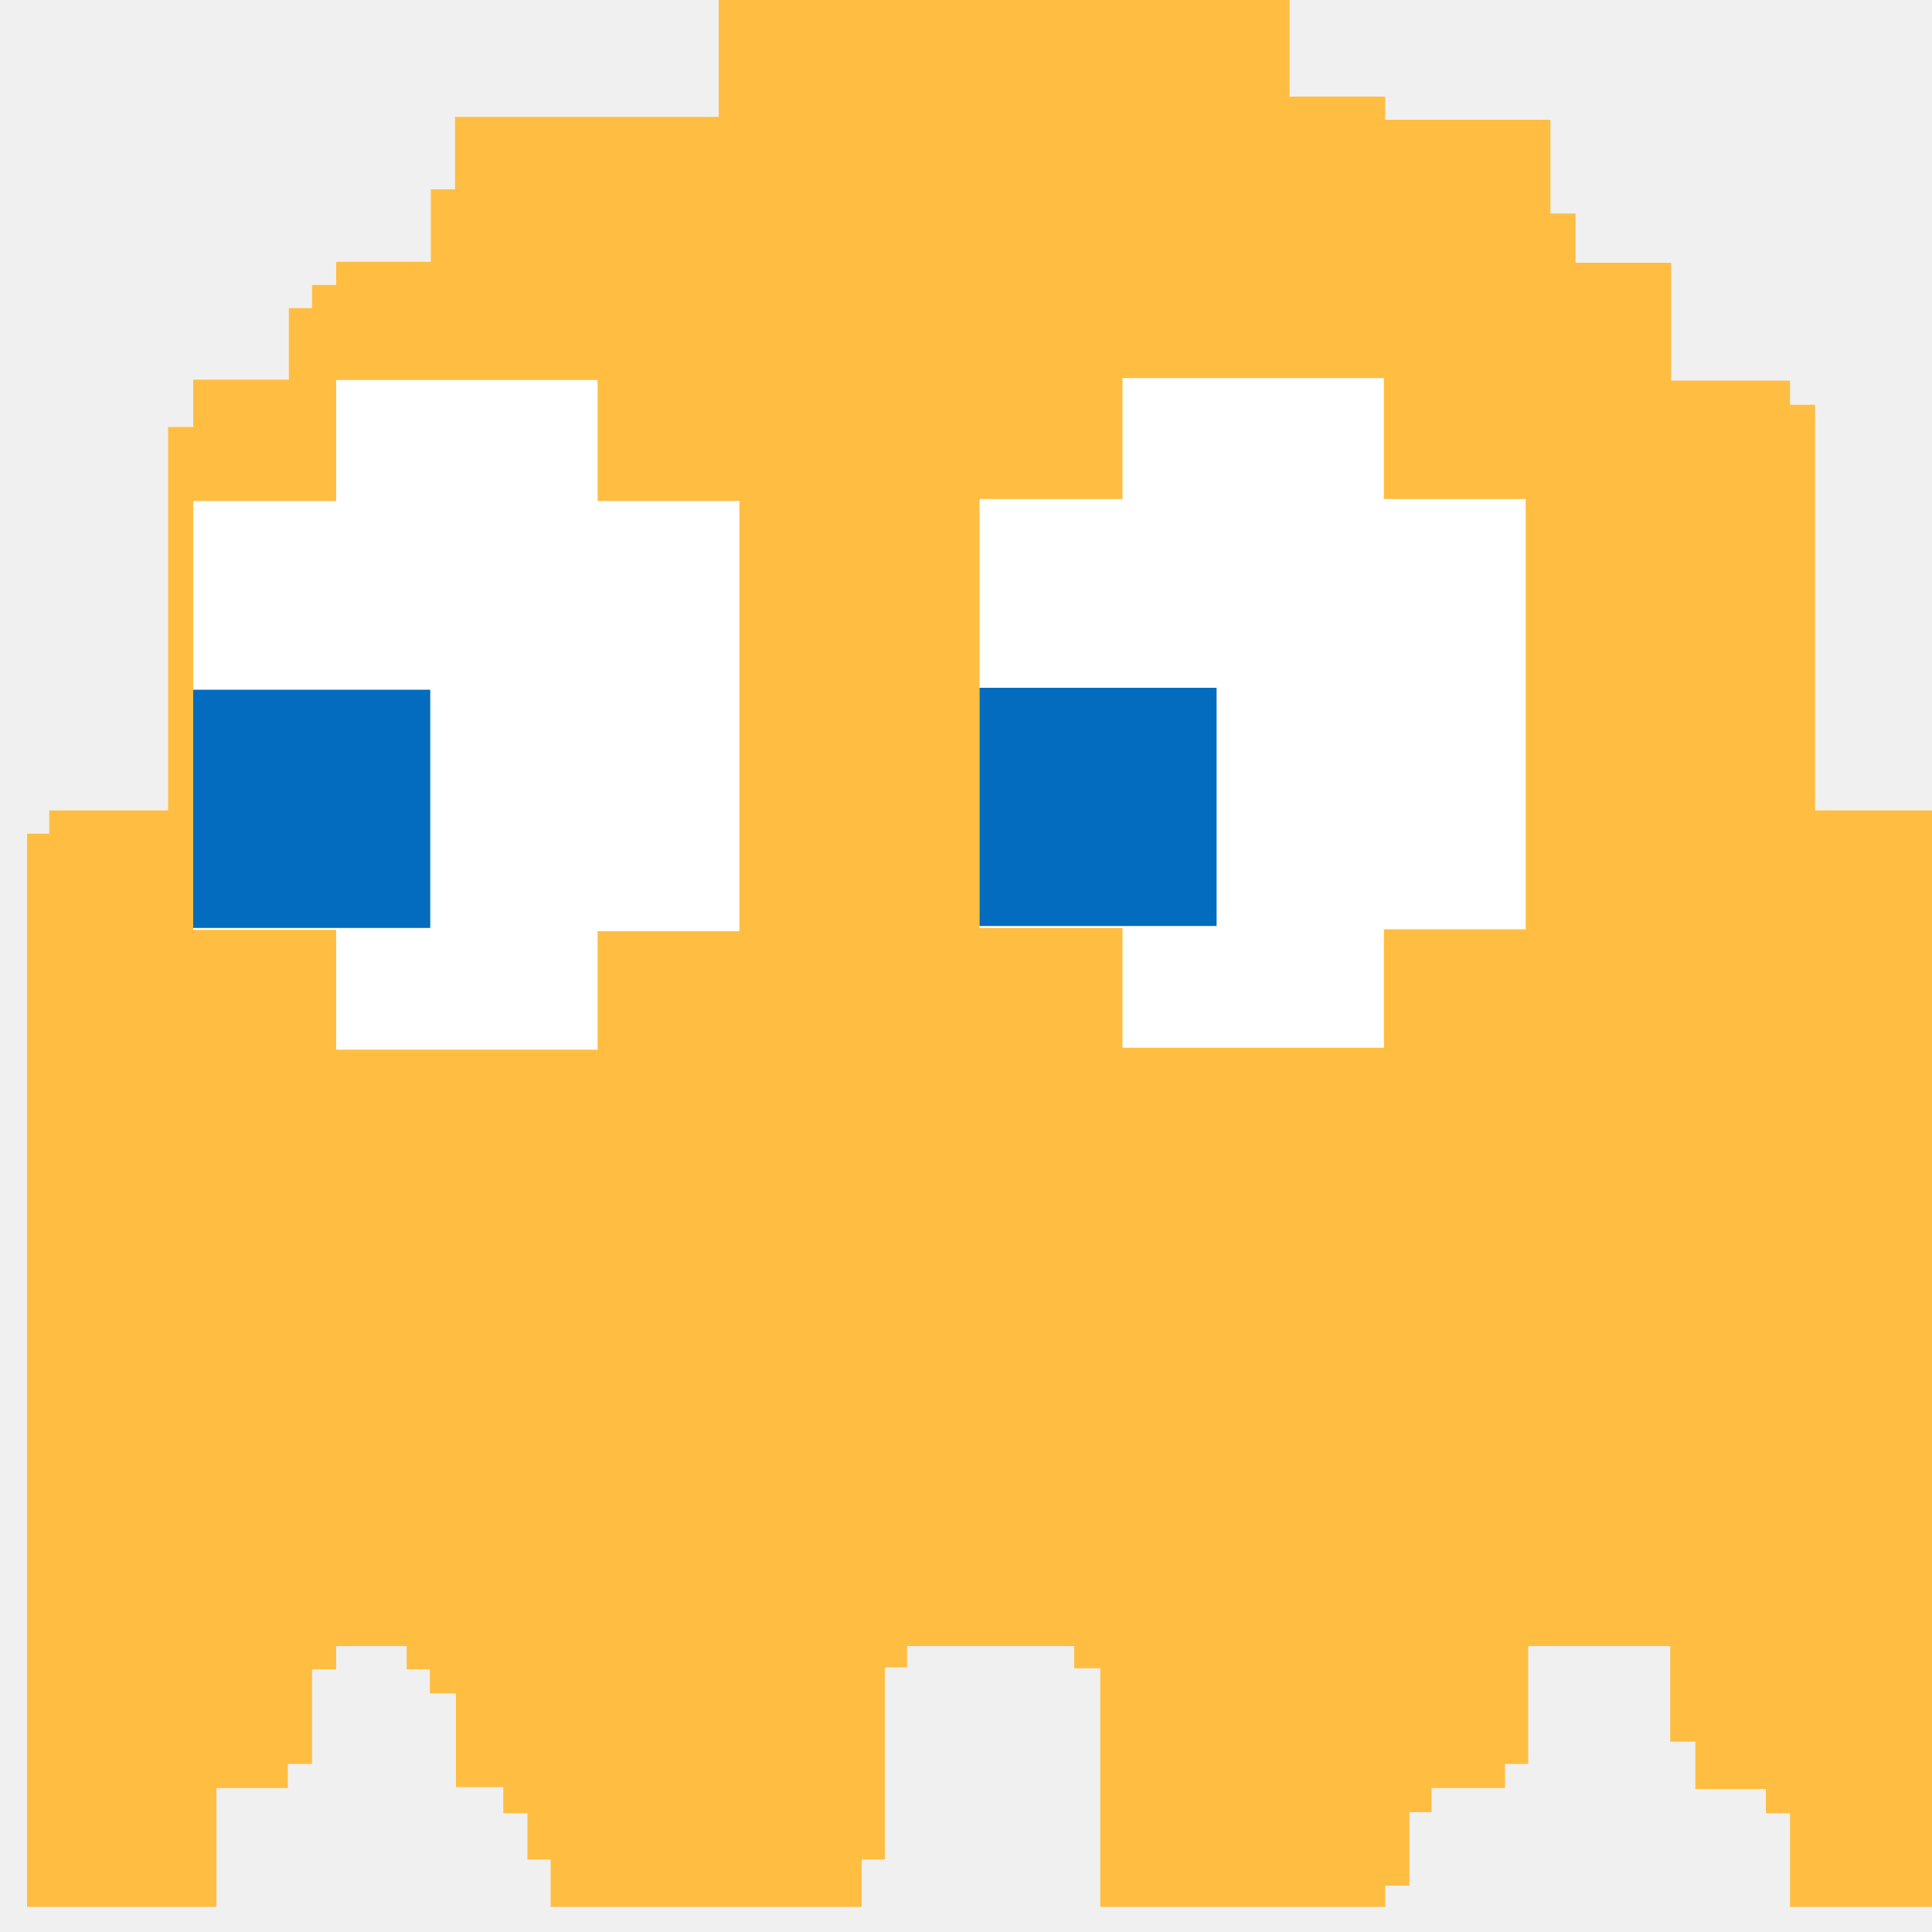
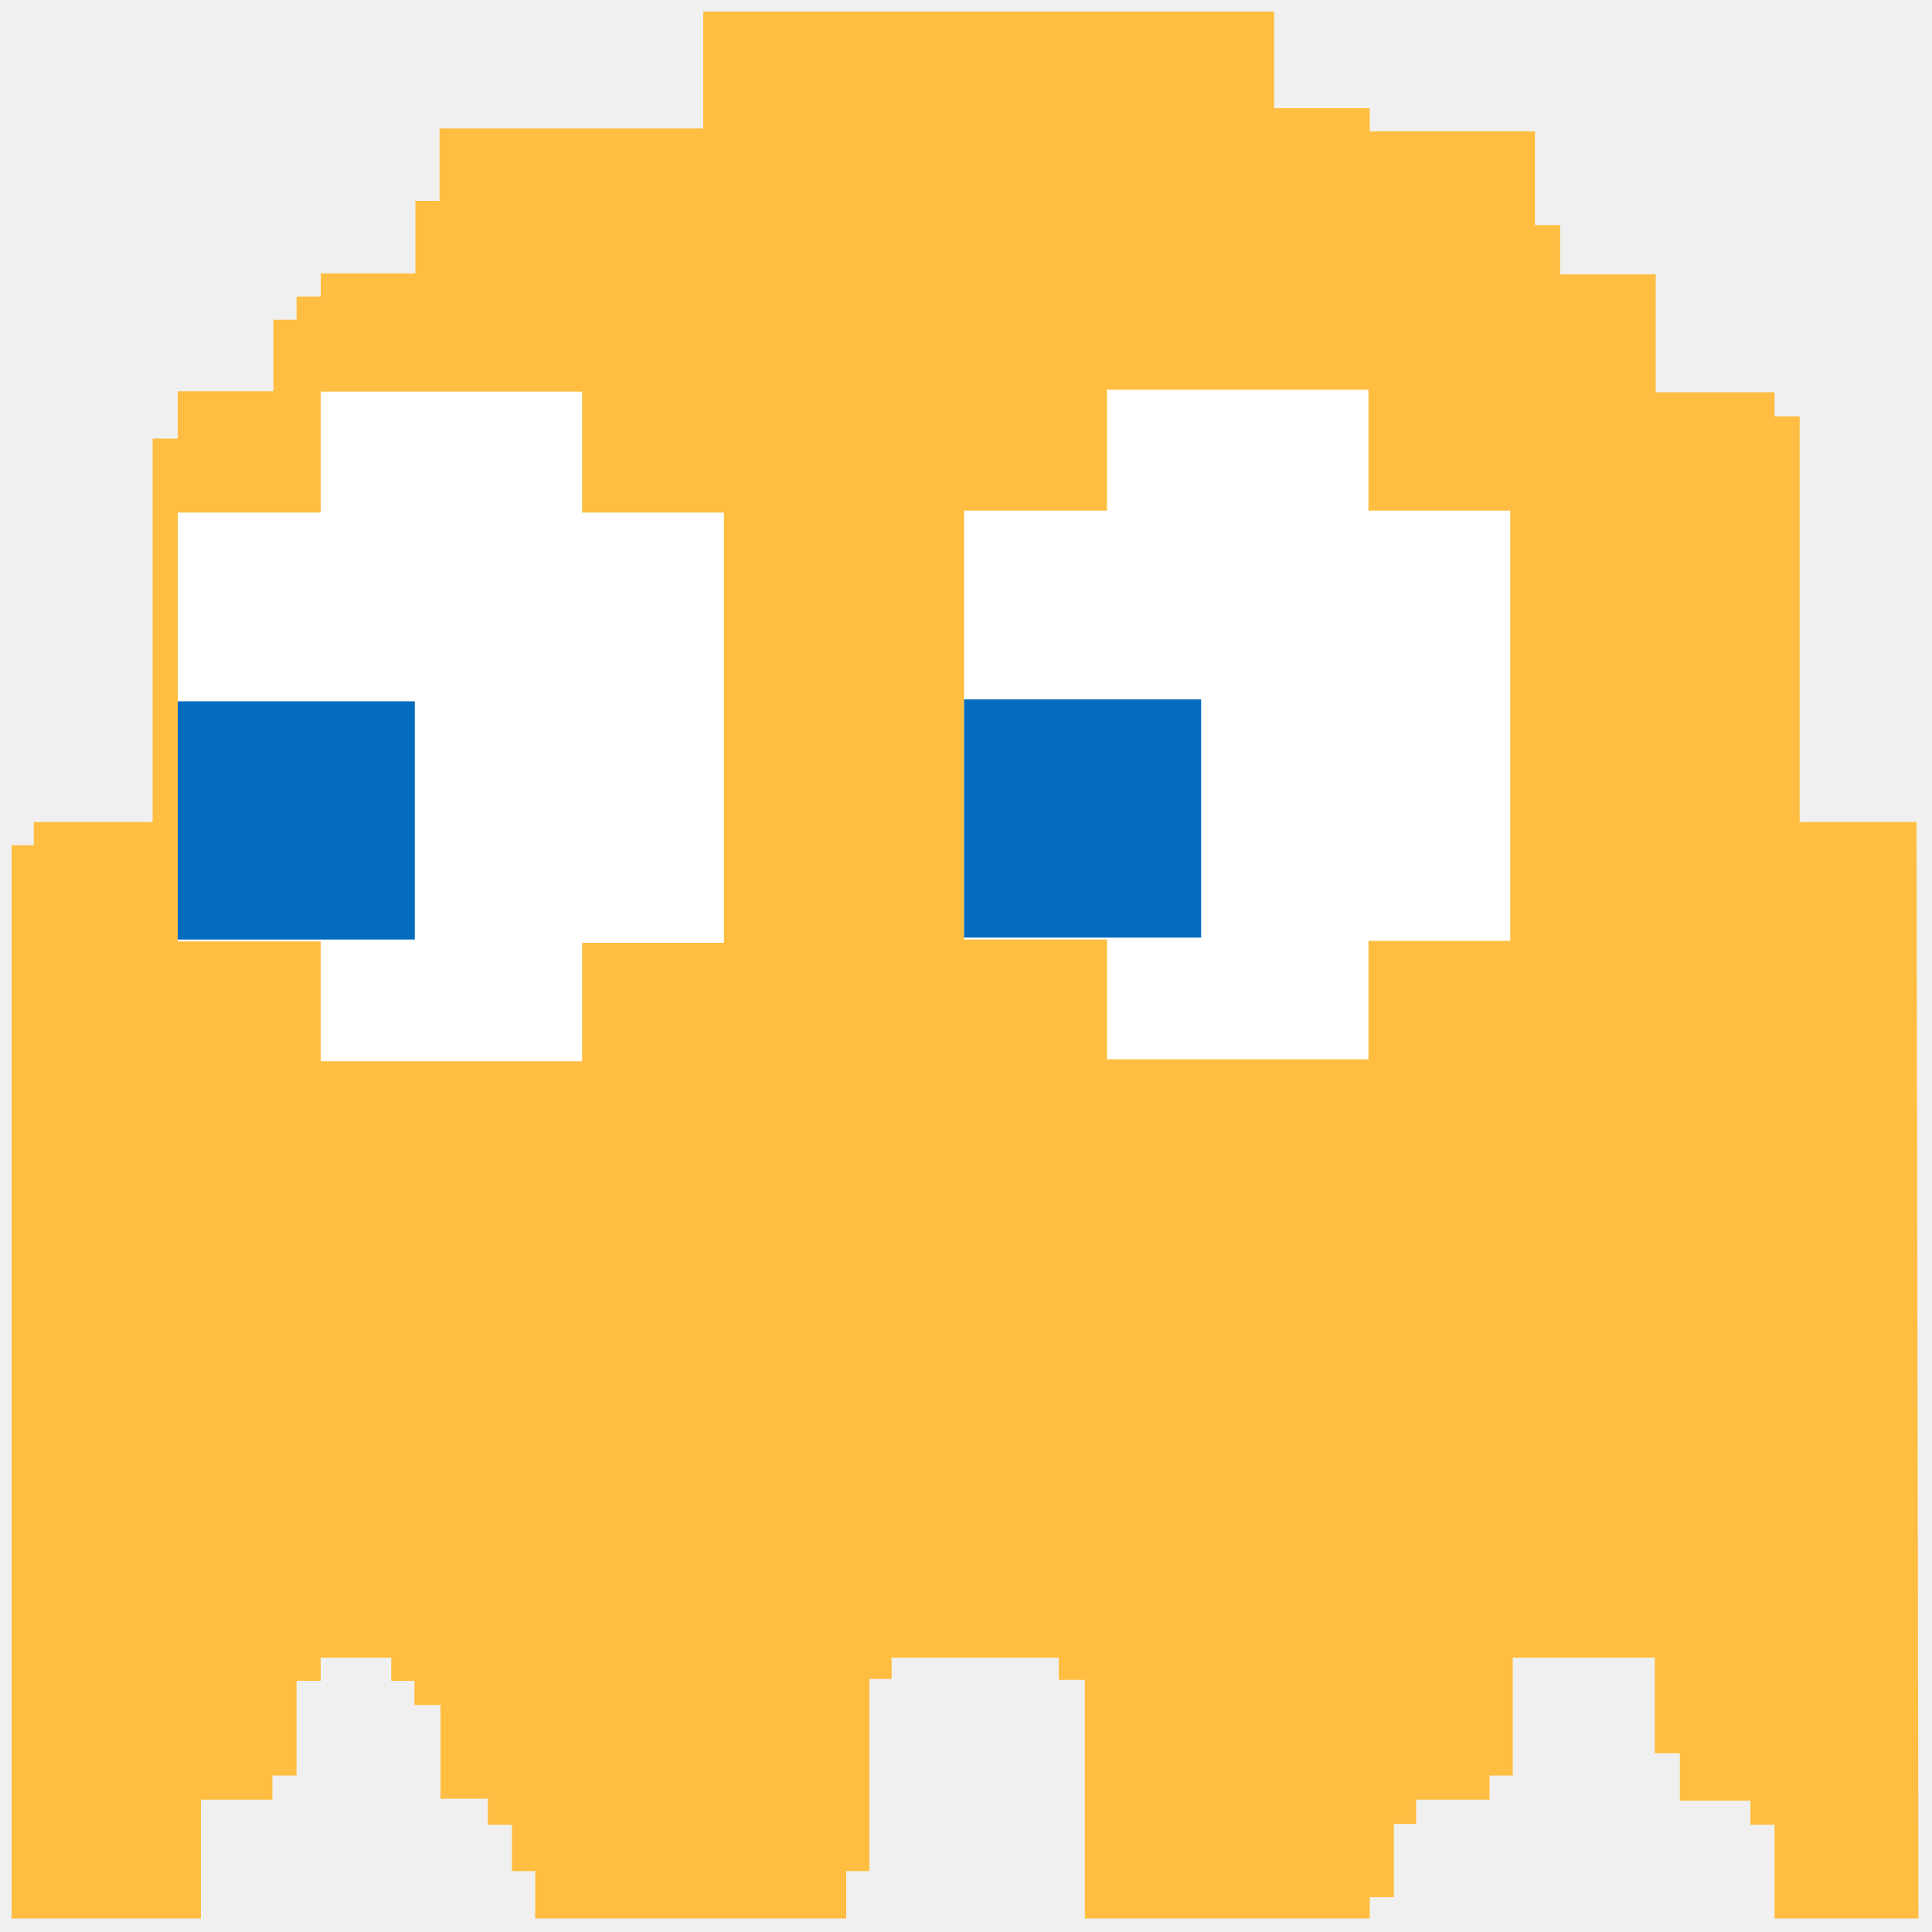
- <svg xmlns="http://www.w3.org/2000/svg" version="1.1" x="0px" y="0px" viewBox="0 0 1000 1000" style="enable-background:new 0 0 1000 1000;" xml:space="preserve">
+ <svg xmlns="http://www.w3.org/2000/svg" version="1.1" id="Ebene_1" x="0px" y="0px" viewBox="0 0 1000 1000" style="enable-background:new 0 0 1000 1000;" xml:space="preserve">
  <style type="text/css">
	.st0{display:none;}
- 	.st1{display:inline;fill:#E90000;}
+ 	.st1{display:inline;fill:#0000FF;}
	.st2{display:inline;}
- 	.st3{fill:#FFFFFF;}
- 	.st4{fill:#036CBF;}
- 	.st5{fill:#FFBE42;}
- 	.st6{display:inline;fill:#05FFE0;}
- 	.st7{display:inline;fill:#FEBEDE;}
+ 	.st3{fill:#FFFFCB;}
+ 	.st4{display:inline;fill:#E90000;}
+ 	.st5{fill:#FFFFFF;}
+ 	.st6{fill:#036CBF;}
+ 	.st7{fill:#FFBE42;}
+ 	.st8{display:inline;fill:#05FFE0;}
+ 	.st9{display:inline;fill:#FEBEDE;}
</style>
+   <g id="Hunted" class="st0">
+     <polyline id="Body_4_" class="st1" points="363.5,6 659.5,6 659.5,56 709,56 709,68 794.5,68 794.5,116.5 807.5,116.5 807.5,142    857,142 857,203 918.5,203 918.5,215.5 931.5,215.5 931.5,425.5 992,425.5 993,993 918.5,993 918.5,944.5 906,944.5 906,932    869.5,932 869.5,907.5 856.5,907.5 856.5,858 783,858 783,919 771,919 771,931.5 733,931.5 733,944 721.5,944 721.5,982 709,982    709,993 561.5,993 561.5,869.5 548,869.5 548,858 461.5,858 461.5,869 450,869 450,968.5 438,968.5 438,993 277,993 277,968.5    265,968.5 265,944.5 252.5,944.5 252.5,931 228,931 228,882.5 214.5,882.5 214.5,870 202.5,870 202.5,858 166,858 166,870    153.5,870 153.5,919 141,919 141,931.5 104,931.5 104,993 6,993 6,437.5 17.5,437.5 17.5,425.5 79,425.5 79,227 92,227 92,202.5    141.5,202.5 141.5,165.5 153.5,165.5 153.5,153.5 166,153.5 166,141.5 215,141.5 215,104 227.5,104 227.5,66.5 364,66.5 364,6  " />
+     <g id="Mouth" class="st2">
+       <g id="Up_1_">
+         <rect x="171.7" y="688.5" class="st3" width="27.3" height="27.4" />
+         <rect x="199" y="661" class="st3" width="27.3" height="27.5" />
+         <rect x="226.3" y="633.5" class="st3" width="27.3" height="27.5" />
+         <rect x="253.7" y="606" class="st3" width="27.3" height="27.5" />
+       </g>
+       <g id="Down">
+         <rect x="362.9" y="688.5" class="st3" width="27.3" height="27.4" />
+         <rect x="335.6" y="661" class="st3" width="27.3" height="27.5" />
+         <rect x="308.3" y="633.5" class="st3" width="27.3" height="27.5" />
+         <rect x="281" y="606" class="st3" width="27.3" height="27.5" />
+       </g>
+       <g id="Up_2_">
+         <rect x="390.2" y="688.5" class="st3" width="27.3" height="27.4" />
+         <rect x="417.6" y="661.1" class="st3" width="27.3" height="27.5" />
+         <rect x="444.9" y="633.6" class="st3" width="27.3" height="27.5" />
+         <rect x="472.2" y="606.1" class="st3" width="27.3" height="27.5" />
+       </g>
+       <g id="Down_1_">
+         <rect x="581.4" y="688.5" class="st3" width="27.3" height="27.4" />
+         <rect x="554.1" y="661.1" class="st3" width="27.3" height="27.5" />
+         <rect x="526.8" y="633.5" class="st3" width="27.3" height="27.5" />
+         <rect x="499.5" y="606.1" class="st3" width="27.3" height="27.5" />
+       </g>
+       <g id="Up_3_">
+         <rect x="608.8" y="688.6" class="st3" width="27.3" height="27.4" />
+         <rect x="636.1" y="661.1" class="st3" width="27.3" height="27.5" />
+         <rect x="663.4" y="633.7" class="st3" width="27.3" height="27.5" />
+         <rect x="690.7" y="606.1" class="st3" width="27.3" height="27.5" />
+       </g>
+       <g id="Down_2_">
+         <rect x="800" y="688.6" class="st3" width="27.3" height="27.4" />
+         <rect x="772.7" y="661.1" class="st3" width="27.3" height="27.5" />
+         <rect x="745.3" y="633.6" class="st3" width="27.3" height="27.5" />
+         <rect x="718" y="606.1" class="st3" width="27.3" height="27.5" />
+       </g>
+     </g>
+     <g id="LeftEye_4_" class="st2">
+       <rect id="rect43" x="234.6" y="320.6" class="st3" width="122.7" height="123.3" />
+     </g>
+     <g id="RightEye_4_" class="st2">
+       <rect id="rect48" x="641.6" y="320.6" class="st3" width="122.7" height="123.3" />
+     </g>
+   </g>
  <g id="Blinky" class="st0">
-     <polyline id="Body" class="st1" points="371.5,0 667.5,0 667.5,50 717,50 717,62 802.5,62 802.5,110.5 815.5,110.5 815.5,136    865,136 865,197 926.5,197 926.5,209.5 939.5,209.5 939.5,419.5 1000,419.5 1001,987 926.5,987 926.5,938.5 914,938.5 914,926    877.5,926 877.5,901.5 864.5,901.5 864.5,852 791,852 791,913 779,913 779,925.5 741,925.5 741,938 729.5,938 729.5,976 717,976    717,987 569.5,987 569.5,863.5 556,863.5 556,852 469.5,852 469.5,863 458,863 458,962.5 446,962.5 446,987 285,987 285,962.5    273,962.5 273,938.5 260.5,938.5 260.5,925 236,925 236,876.5 222.5,876.5 222.5,864 210.5,864 210.5,852 174,852 174,864    161.5,864 161.5,913 149,913 149,925.5 112,925.5 112,987 14,987 14,431.5 25.5,431.5 25.5,419.5 87,419.5 87,221 100,221    100,196.5 149.5,196.5 149.5,159.5 161.5,159.5 161.5,147.5 174,147.5 174,135.5 223,135.5 223,98 235.5,98 235.5,60.5 372,60.5    372,0  " />
+     <polyline id="Body" class="st4" points="363.5,6 659.5,6 659.5,56 709,56 709,68 794.5,68 794.5,116.5 807.5,116.5 807.5,142    857,142 857,203 918.5,203 918.5,215.5 931.5,215.5 931.5,425.5 992,425.5 993,993 918.5,993 918.5,944.5 906,944.5 906,932    869.5,932 869.5,907.5 856.5,907.5 856.5,858 783,858 783,919 771,919 771,931.5 733,931.5 733,944 721.5,944 721.5,982 709,982    709,993 561.5,993 561.5,869.5 548,869.5 548,858 461.5,858 461.5,869 450,869 450,968.5 438,968.5 438,993 277,993 277,968.5    265,968.5 265,944.5 252.5,944.5 252.5,931 228,931 228,882.5 214.5,882.5 214.5,870 202.5,870 202.5,858 166,858 166,870    153.5,870 153.5,919 141,919 141,931.5 104,931.5 104,993 6,993 6,437.5 17.5,437.5 17.5,425.5 79,425.5 79,227 92,227 92,202.5    141.5,202.5 141.5,165.5 153.5,165.5 153.5,153.5 166,153.5 166,141.5 215,141.5 215,104 227.5,104 227.5,66.5 364,66.5 364,6  " />
    <g id="LeftEye" class="st2">
-       <polygon class="st3" points="100,259.3 174,259.3 174,196.7 309.3,196.7 309.3,259.3 382.7,259.3 382.7,482 309.3,482     309.3,543.3 174,543.3 174,481.3 100,481.3   " />
-       <rect x="100" y="357" class="st4" width="122.7" height="123.3" />
+       <polygon class="st5" points="92,265.3 166,265.3 166,202.7 301.3,202.7 301.3,265.3 374.7,265.3 374.7,488 301.3,488 301.3,549.3     166,549.3 166,487.3 92,487.3   " />
+       <rect x="92" y="363" class="st6" width="122.7" height="123.3" />
    </g>
    <g id="RightEye" class="st2">
-       <polygon class="st3" points="507,258.3 581,258.3 581,195.7 716.3,195.7 716.3,258.3 789.7,258.3 789.7,481 716.3,481     716.3,542.3 581,542.3 581,480.3 507,480.3   " />
-       <rect x="507" y="356" class="st4" width="122.7" height="123.3" />
+       <polygon class="st5" points="499,264.3 573,264.3 573,201.7 708.3,201.7 708.3,264.3 781.7,264.3 781.7,487 708.3,487     708.3,548.3 573,548.3 573,486.3 499,486.3   " />
+       <rect x="499" y="362" class="st6" width="122.7" height="123.3" />
    </g>
  </g>
  <g id="Clyde">
-     <polyline id="Body_1_" class="st5" points="371.5,0 667.5,0 667.5,50 717,50 717,62 802.5,62 802.5,110.5 815.5,110.5 815.5,136    865,136 865,197 926.5,197 926.5,209.5 939.5,209.5 939.5,419.5 1000,419.5 1001,987 926.5,987 926.5,938.5 914,938.5 914,926    877.5,926 877.5,901.5 864.5,901.5 864.5,852 791,852 791,913 779,913 779,925.5 741,925.5 741,938 729.5,938 729.5,976 717,976    717,987 569.5,987 569.5,863.5 556,863.5 556,852 469.5,852 469.5,863 458,863 458,962.5 446,962.5 446,987 285,987 285,962.5    273,962.5 273,938.5 260.5,938.5 260.5,925 236,925 236,876.5 222.5,876.5 222.5,864 210.5,864 210.5,852 174,852 174,864    161.5,864 161.5,913 149,913 149,925.5 112,925.5 112,987 14,987 14,431.5 25.5,431.5 25.5,419.5 87,419.5 87,221 100,221    100,196.5 149.5,196.5 149.5,159.5 161.5,159.5 161.5,147.5 174,147.5 174,135.5 223,135.5 223,98 235.5,98 235.5,60.5 372,60.5    372,0  " />
+     <polyline id="Body_1_" class="st7" points="363.5,6 659.5,6 659.5,56 709,56 709,68 794.5,68 794.5,116.5 807.5,116.5 807.5,142    857,142 857,203 918.5,203 918.5,215.5 931.5,215.5 931.5,425.5 992,425.5 993,993 918.5,993 918.5,944.5 906,944.5 906,932    869.5,932 869.5,907.5 856.5,907.5 856.5,858 783,858 783,919 771,919 771,931.5 733,931.5 733,944 721.5,944 721.5,982 709,982    709,993 561.5,993 561.5,869.5 548,869.5 548,858 461.5,858 461.5,869 450,869 450,968.5 438,968.5 438,993 277,993 277,968.5    265,968.5 265,944.5 252.5,944.5 252.5,931 228,931 228,882.5 214.5,882.5 214.5,870 202.5,870 202.5,858 166,858 166,870    153.5,870 153.5,919 141,919 141,931.5 104,931.5 104,993 6,993 6,437.5 17.5,437.5 17.5,425.5 79,425.5 79,227 92,227 92,202.5    141.5,202.5 141.5,165.5 153.5,165.5 153.5,153.5 166,153.5 166,141.5 215,141.5 215,104 227.5,104 227.5,66.5 364,66.5 364,6  " />
    <g id="LeftEye_1_">
-       <polygon class="st3" points="100,259.3 174,259.3 174,196.7 309.3,196.7 309.3,259.3 382.7,259.3 382.7,482 309.3,482     309.3,543.3 174,543.3 174,481.3 100,481.3   " />
-       <rect x="100" y="357" class="st4" width="122.7" height="123.3" />
+       <polygon class="st5" points="92,265.3 166,265.3 166,202.7 301.3,202.7 301.3,265.3 374.7,265.3 374.7,488 301.3,488 301.3,549.3     166,549.3 166,487.3 92,487.3   " />
+       <rect x="92" y="363" class="st6" width="122.7" height="123.3" />
    </g>
    <g id="RightEye_1_">
-       <polygon class="st3" points="507,258.3 581,258.3 581,195.7 716.3,195.7 716.3,258.3 789.7,258.3 789.7,481 716.3,481     716.3,542.3 581,542.3 581,480.3 507,480.3   " />
-       <rect x="507" y="356" class="st4" width="122.7" height="123.3" />
+       <polygon class="st5" points="499,264.3 573,264.3 573,201.7 708.3,201.7 708.3,264.3 781.7,264.3 781.7,487 708.3,487     708.3,548.3 573,548.3 573,486.3 499,486.3   " />
+       <rect x="499" y="362" class="st6" width="122.7" height="123.3" />
    </g>
  </g>
  <g id="Inky" class="st0">
-     <polyline id="Body_2_" class="st6" points="371,0 667,0 667,50 716.5,50 716.5,62 802,62 802,110.5 815,110.5 815,136 864.5,136    864.5,197 926,197 926,209.5 939,209.5 939,419.5 999.5,419.5 1000.5,987 926,987 926,938.5 913.5,938.5 913.5,926 877,926    877,901.5 864,901.5 864,852 790.5,852 790.5,913 778.5,913 778.5,925.5 740.5,925.5 740.5,938 729,938 729,976 716.5,976    716.5,987 569,987 569,863.5 555.5,863.5 555.5,852 469,852 469,863 457.5,863 457.5,962.5 445.5,962.5 445.5,987 284.5,987    284.5,962.5 272.5,962.5 272.5,938.5 260,938.5 260,925 235.5,925 235.5,876.5 222,876.5 222,864 210,864 210,852 173.5,852    173.5,864 161,864 161,913 148.5,913 148.5,925.5 111.5,925.5 111.5,987 13.5,987 13.5,431.5 25,431.5 25,419.5 86.5,419.5    86.5,221 99.5,221 99.5,196.5 149,196.5 149,159.5 161,159.5 161,147.5 173.5,147.5 173.5,135.5 222.5,135.5 222.5,98 235,98    235,60.5 371.5,60.5 371.5,0  " />
+     <polyline id="Body_2_" class="st8" points="363,6 659,6 659,56 708.5,56 708.5,68 794,68 794,116.5 807,116.5 807,142 856.5,142    856.5,203 918,203 918,215.5 931,215.5 931,425.5 991.5,425.5 992.5,993 918,993 918,944.5 905.5,944.5 905.5,932 869,932    869,907.5 856,907.5 856,858 782.5,858 782.5,919 770.5,919 770.5,931.5 732.5,931.5 732.5,944 721,944 721,982 708.5,982    708.5,993 561,993 561,869.5 547.5,869.5 547.5,858 461,858 461,869 449.5,869 449.5,968.5 437.5,968.5 437.5,993 276.5,993    276.5,968.5 264.5,968.5 264.5,944.5 252,944.5 252,931 227.5,931 227.5,882.5 214,882.5 214,870 202,870 202,858 165.5,858    165.5,870 153,870 153,919 140.5,919 140.5,931.5 103.5,931.5 103.5,993 5.5,993 5.5,437.5 17,437.5 17,425.5 78.5,425.5 78.5,227    91.5,227 91.5,202.5 141,202.5 141,165.5 153,165.5 153,153.5 165.5,153.5 165.5,141.5 214.5,141.5 214.5,104 227,104 227,66.5    363.5,66.5 363.5,6  " />
    <g id="LeftEye_2_" class="st2">
-       <polygon class="st3" points="99.5,259.3 173.5,259.3 173.5,196.7 308.8,196.7 308.8,259.3 382.2,259.3 382.2,482 308.8,482     308.8,543.3 173.5,543.3 173.5,481.3 99.5,481.3   " />
-       <rect x="99.5" y="357" class="st4" width="122.7" height="123.3" />
+       <polygon class="st5" points="91.5,265.3 165.5,265.3 165.5,202.7 300.8,202.7 300.8,265.3 374.2,265.3 374.2,488 300.8,488     300.8,549.3 165.5,549.3 165.5,487.3 91.5,487.3   " />
+       <rect x="91.5" y="363" class="st6" width="122.7" height="123.3" />
    </g>
    <g id="RightEye_2_" class="st2">
-       <polygon class="st3" points="506.5,258.3 580.5,258.3 580.5,195.7 715.8,195.7 715.8,258.3 789.2,258.3 789.2,481 715.8,481     715.8,542.3 580.5,542.3 580.5,480.3 506.5,480.3   " />
-       <rect x="506.5" y="356" class="st4" width="122.7" height="123.3" />
+       <polygon class="st5" points="498.5,264.3 572.5,264.3 572.5,201.7 707.8,201.7 707.8,264.3 781.2,264.3 781.2,487 707.8,487     707.8,548.3 572.5,548.3 572.5,486.3 498.5,486.3   " />
+       <rect x="498.5" y="362" class="st6" width="122.7" height="123.3" />
    </g>
  </g>
  <g id="Pinky" class="st0">
-     <polyline id="Body_3_" class="st7" points="370.5,0 666.5,0 666.5,50 716,50 716,62 801.5,62 801.5,110.5 814.5,110.5 814.5,136    864,136 864,197 925.5,197 925.5,209.5 938.5,209.5 938.5,419.5 999,419.5 1000,987 925.5,987 925.5,938.5 913,938.5 913,926    876.5,926 876.5,901.5 863.5,901.5 863.5,852 790,852 790,913 778,913 778,925.5 740,925.5 740,938 728.5,938 728.5,976 716,976    716,987 568.5,987 568.5,863.5 555,863.5 555,852 468.5,852 468.5,863 457,863 457,962.5 445,962.5 445,987 284,987 284,962.5    272,962.5 272,938.5 259.5,938.5 259.5,925 235,925 235,876.5 221.5,876.5 221.5,864 209.5,864 209.5,852 173,852 173,864    160.5,864 160.5,913 148,913 148,925.5 111,925.5 111,987 13,987 13,431.5 24.5,431.5 24.5,419.5 86,419.5 86,221 99,221 99,196.5    148.5,196.5 148.5,159.5 160.5,159.5 160.5,147.5 173,147.5 173,135.5 222,135.5 222,98 234.5,98 234.5,60.5 371,60.5 371,0  " />
+     <polyline id="Body_3_" class="st9" points="362.5,6 658.5,6 658.5,56 708,56 708,68 793.5,68 793.5,116.5 806.5,116.5 806.5,142    856,142 856,203 917.5,203 917.5,215.5 930.5,215.5 930.5,425.5 991,425.5 992,993 917.5,993 917.5,944.5 905,944.5 905,932    868.5,932 868.5,907.5 855.5,907.5 855.5,858 782,858 782,919 770,919 770,931.5 732,931.5 732,944 720.5,944 720.5,982 708,982    708,993 560.5,993 560.5,869.5 547,869.5 547,858 460.5,858 460.5,869 449,869 449,968.5 437,968.5 437,993 276,993 276,968.5    264,968.5 264,944.5 251.5,944.5 251.5,931 227,931 227,882.5 213.5,882.5 213.5,870 201.5,870 201.5,858 165,858 165,870    152.5,870 152.5,919 140,919 140,931.5 103,931.5 103,993 5,993 5,437.5 16.5,437.5 16.5,425.5 78,425.5 78,227 91,227 91,202.5    140.5,202.5 140.5,165.5 152.5,165.5 152.5,153.5 165,153.5 165,141.5 214,141.5 214,104 226.5,104 226.5,66.5 363,66.5 363,6  " />
    <g id="LeftEye_3_" class="st2">
-       <polygon class="st3" points="99,259.3 173,259.3 173,196.7 308.3,196.7 308.3,259.3 381.7,259.3 381.7,482 308.3,482 308.3,543.3     173,543.3 173,481.3 99,481.3   " />
-       <rect x="99" y="357" class="st4" width="122.7" height="123.3" />
+       <polygon class="st5" points="91,265.3 165,265.3 165,202.7 300.3,202.7 300.3,265.3 373.7,265.3 373.7,488 300.3,488 300.3,549.3     165,549.3 165,487.3 91,487.3   " />
+       <rect x="91" y="363" class="st6" width="122.7" height="123.3" />
    </g>
    <g id="RightEye_3_" class="st2">
-       <polygon class="st3" points="506,258.3 580,258.3 580,195.7 715.3,195.7 715.3,258.3 788.7,258.3 788.7,481 715.3,481     715.3,542.3 580,542.3 580,480.3 506,480.3   " />
-       <rect x="506" y="356" class="st4" width="122.7" height="123.3" />
+       <polygon class="st5" points="498,264.3 572,264.3 572,201.7 707.3,201.7 707.3,264.3 780.7,264.3 780.7,487 707.3,487     707.3,548.3 572,548.3 572,486.3 498,486.3   " />
+       <rect x="498" y="362" class="st6" width="122.7" height="123.3" />
    </g>
  </g>
</svg>
